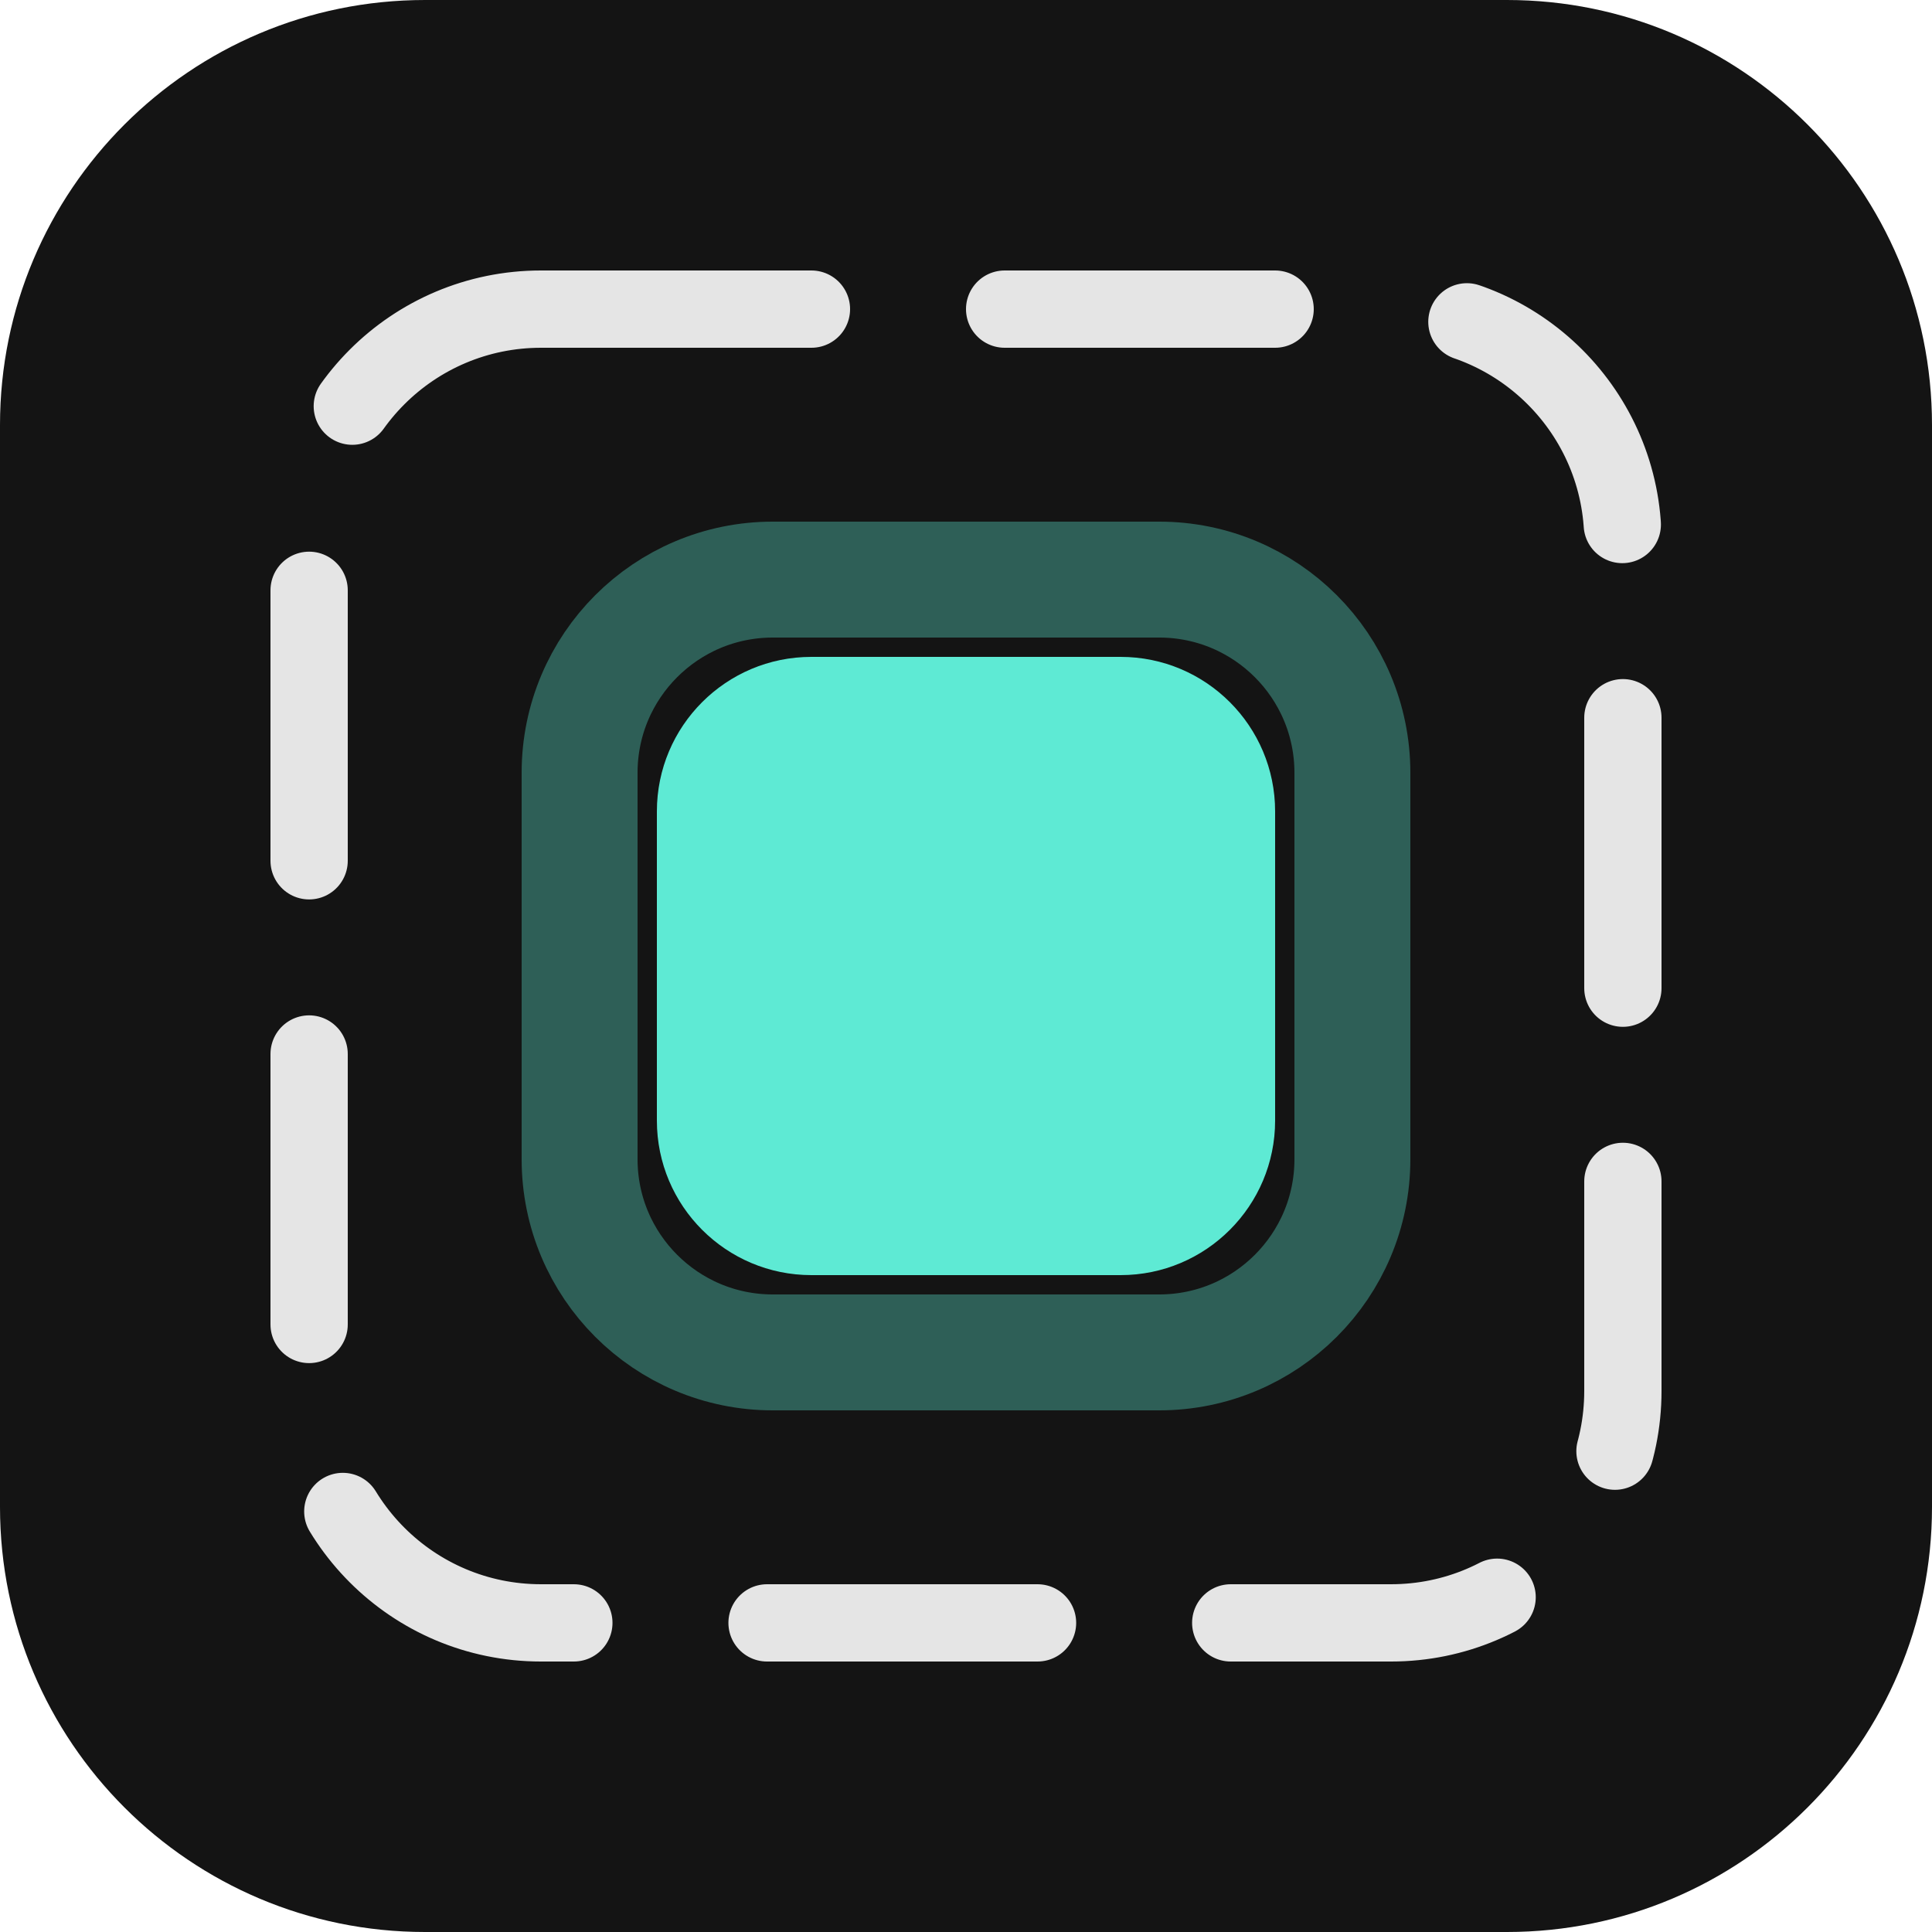
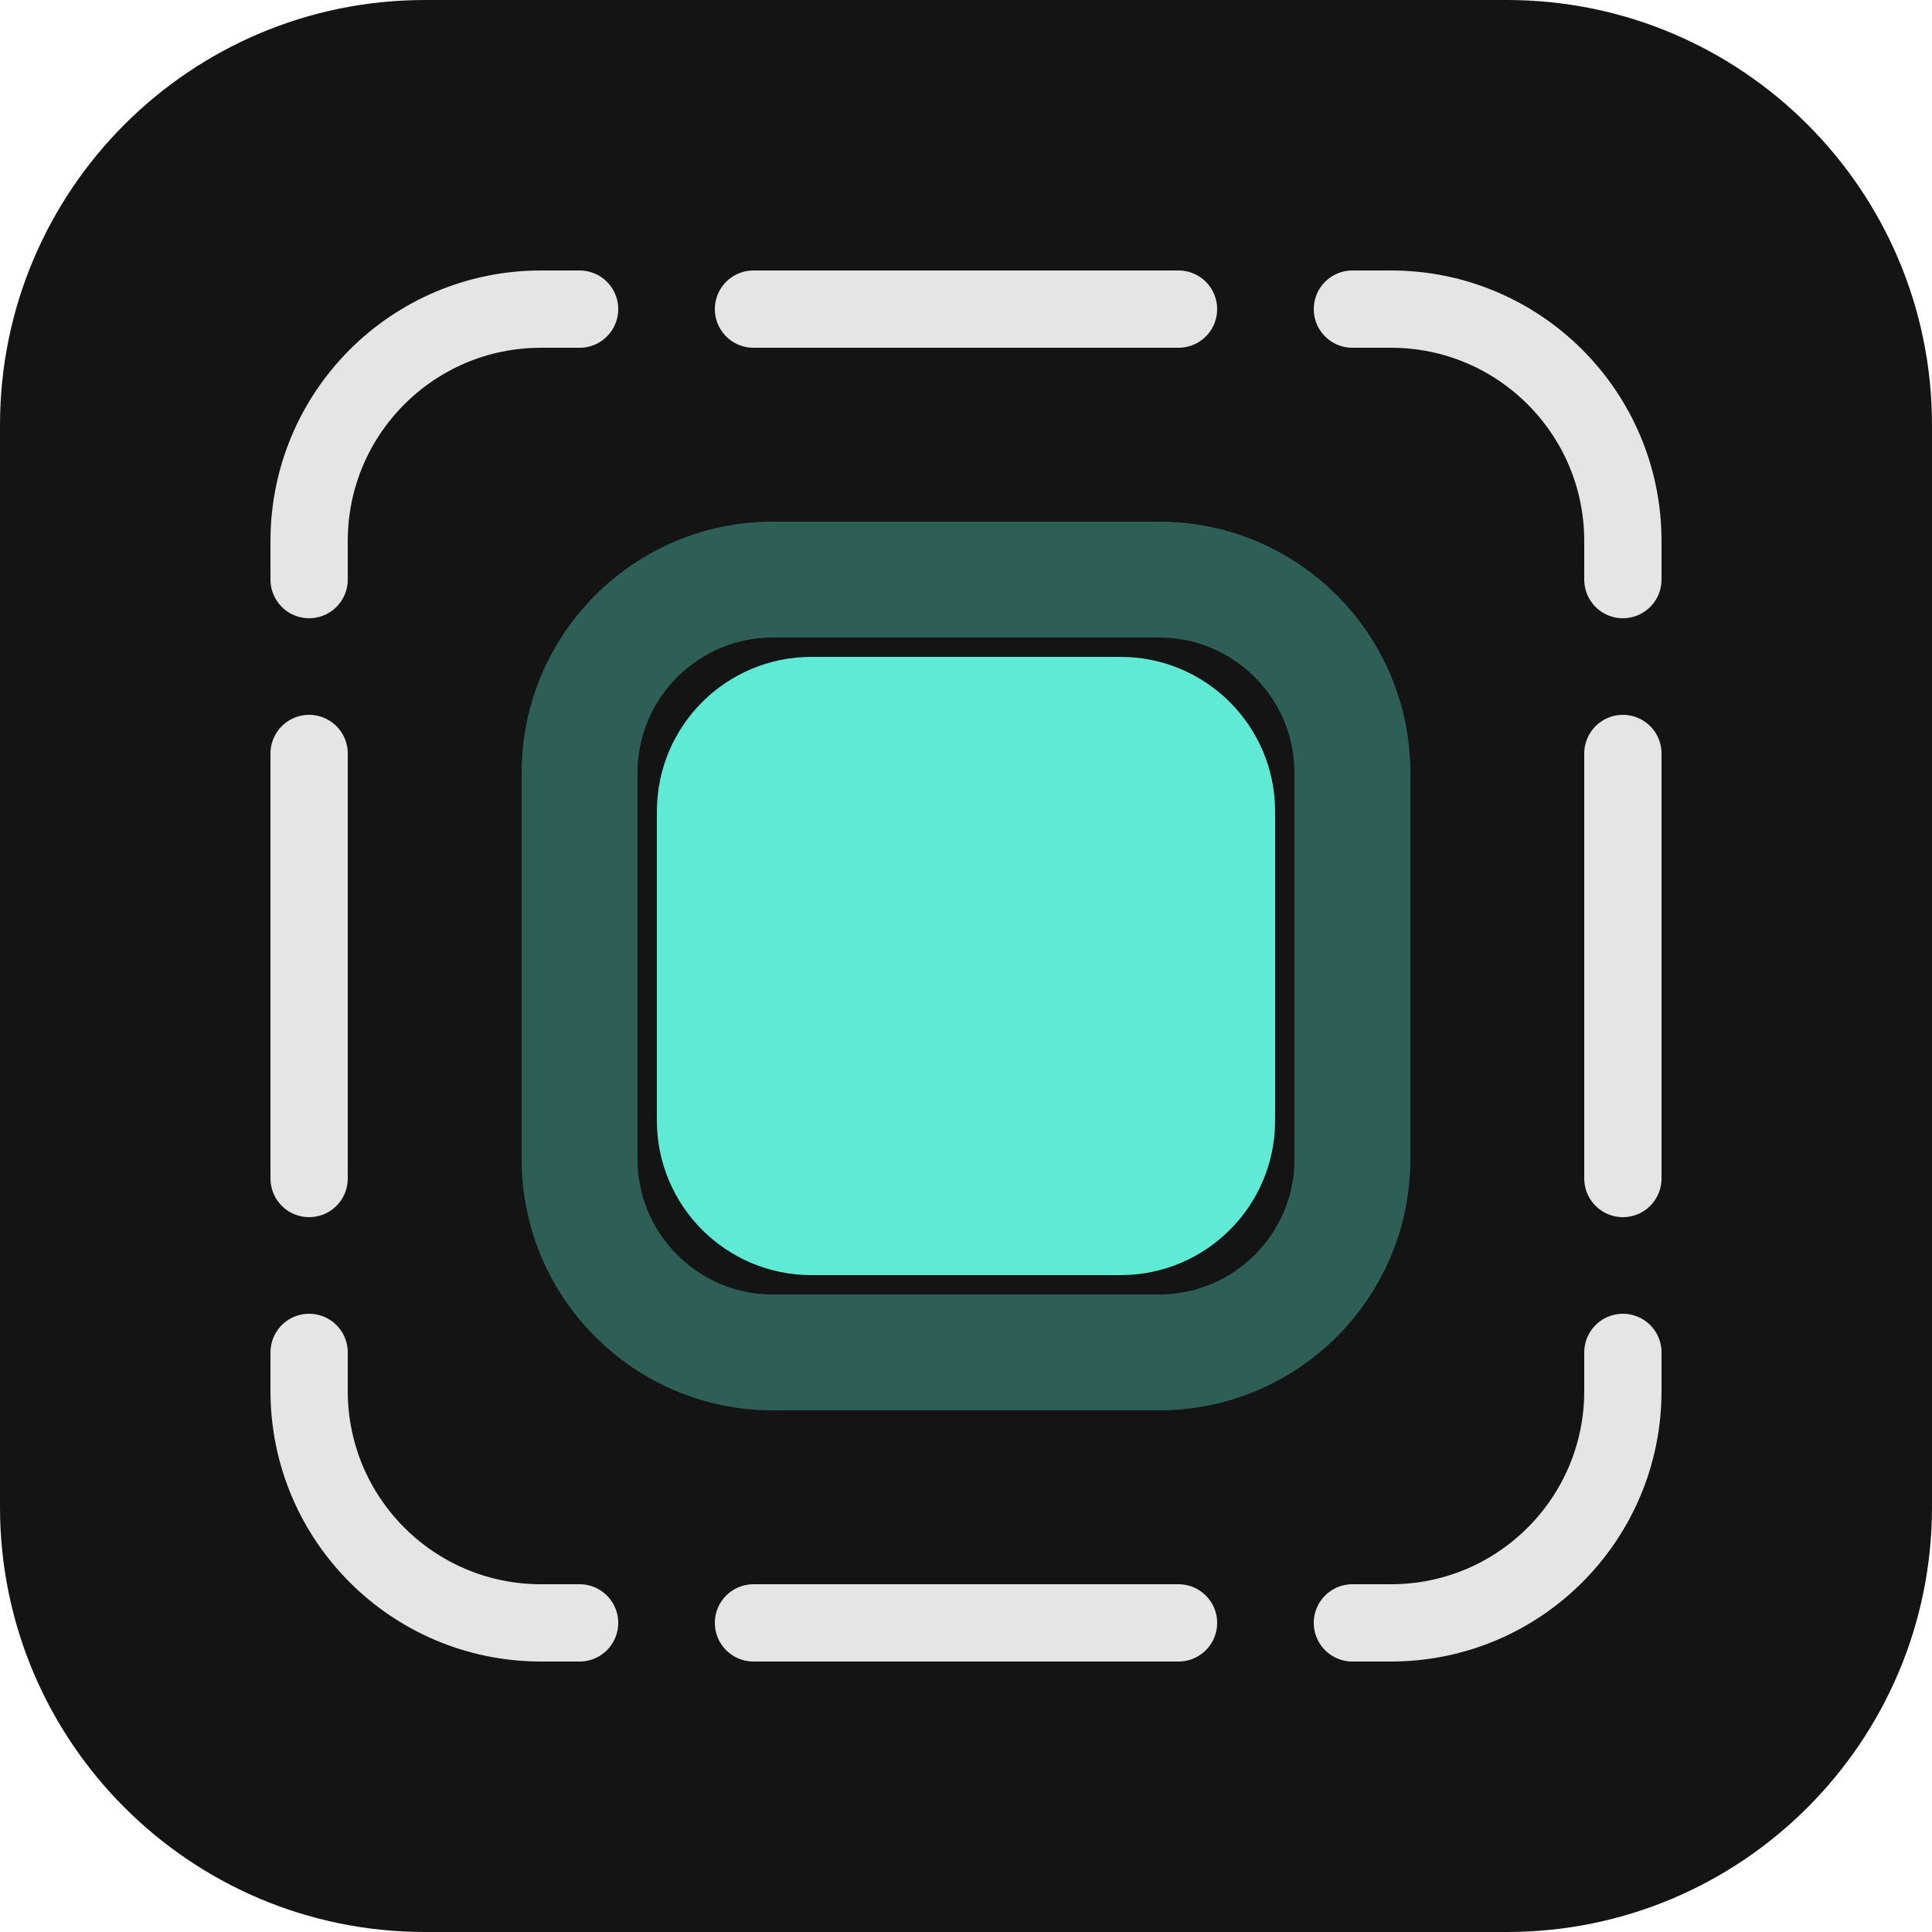
<svg xmlns="http://www.w3.org/2000/svg" viewBox="0 0 100 100">
  <rect width="100" height="100" rx="22" fill="#141414" />
-   <rect x="16" y="16" width="68" height="68" rx="12" fill="none" stroke="#e5e5e5" stroke-width="4" stroke-dasharray="14 10" stroke-linecap="round" />
+   <g fill="none" stroke="#e5e5e5" stroke-width="4" stroke-linecap="round">
+     <path d="M16 30 V28 A12 12 0 0 1 28 16 H30" />
+     <path d="M70 16 H72 A12 12 0 0 1 84 28 V30" />
+     <path d="M84 70 V72 A12 12 0 0 1 72 84 H70" />
+     <path d="M30 84 H28 A12 12 0 0 1 16 72 V70" />
+     <path d="M39 16 H61 M39 84 H61 M16 39 V61 M84 39 V61" />
+   </g>
  <rect x="34" y="34" width="32" height="32" rx="8" fill="#5eead4" />
  <rect x="30" y="30" width="40" height="40" rx="10" fill="none" stroke="#5eead4" stroke-opacity="0.35" stroke-width="6" />
</svg>
